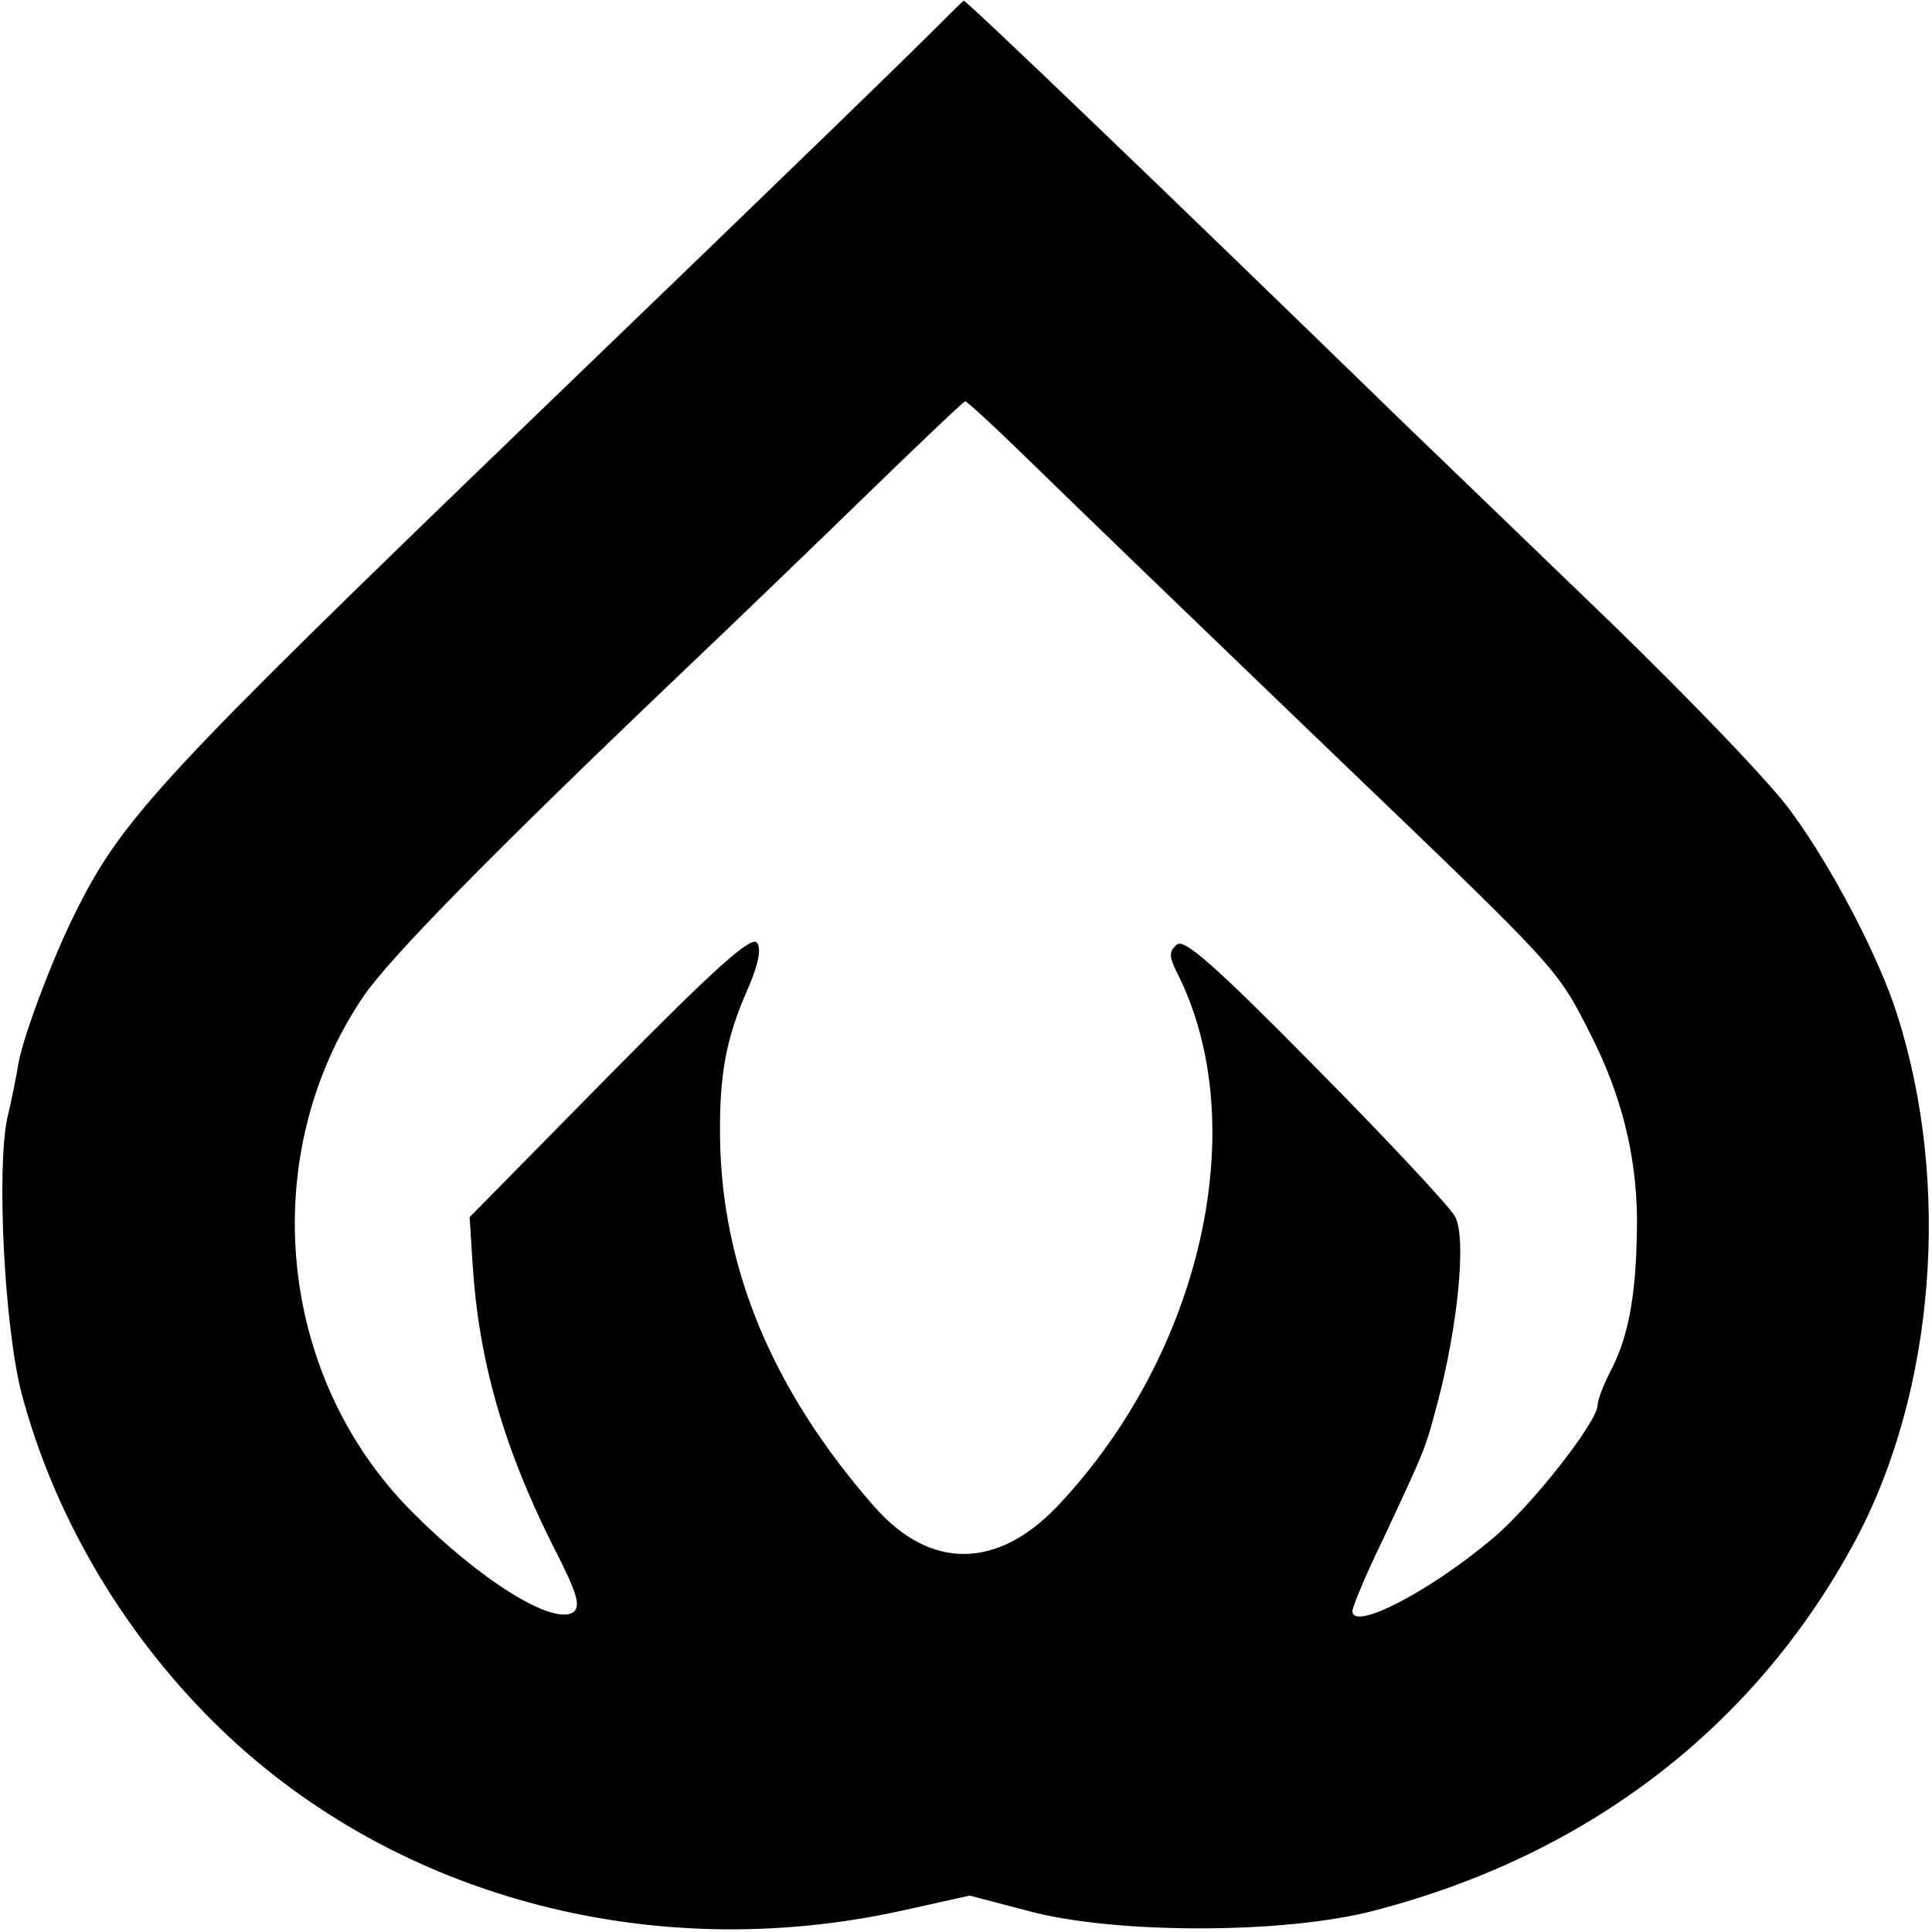
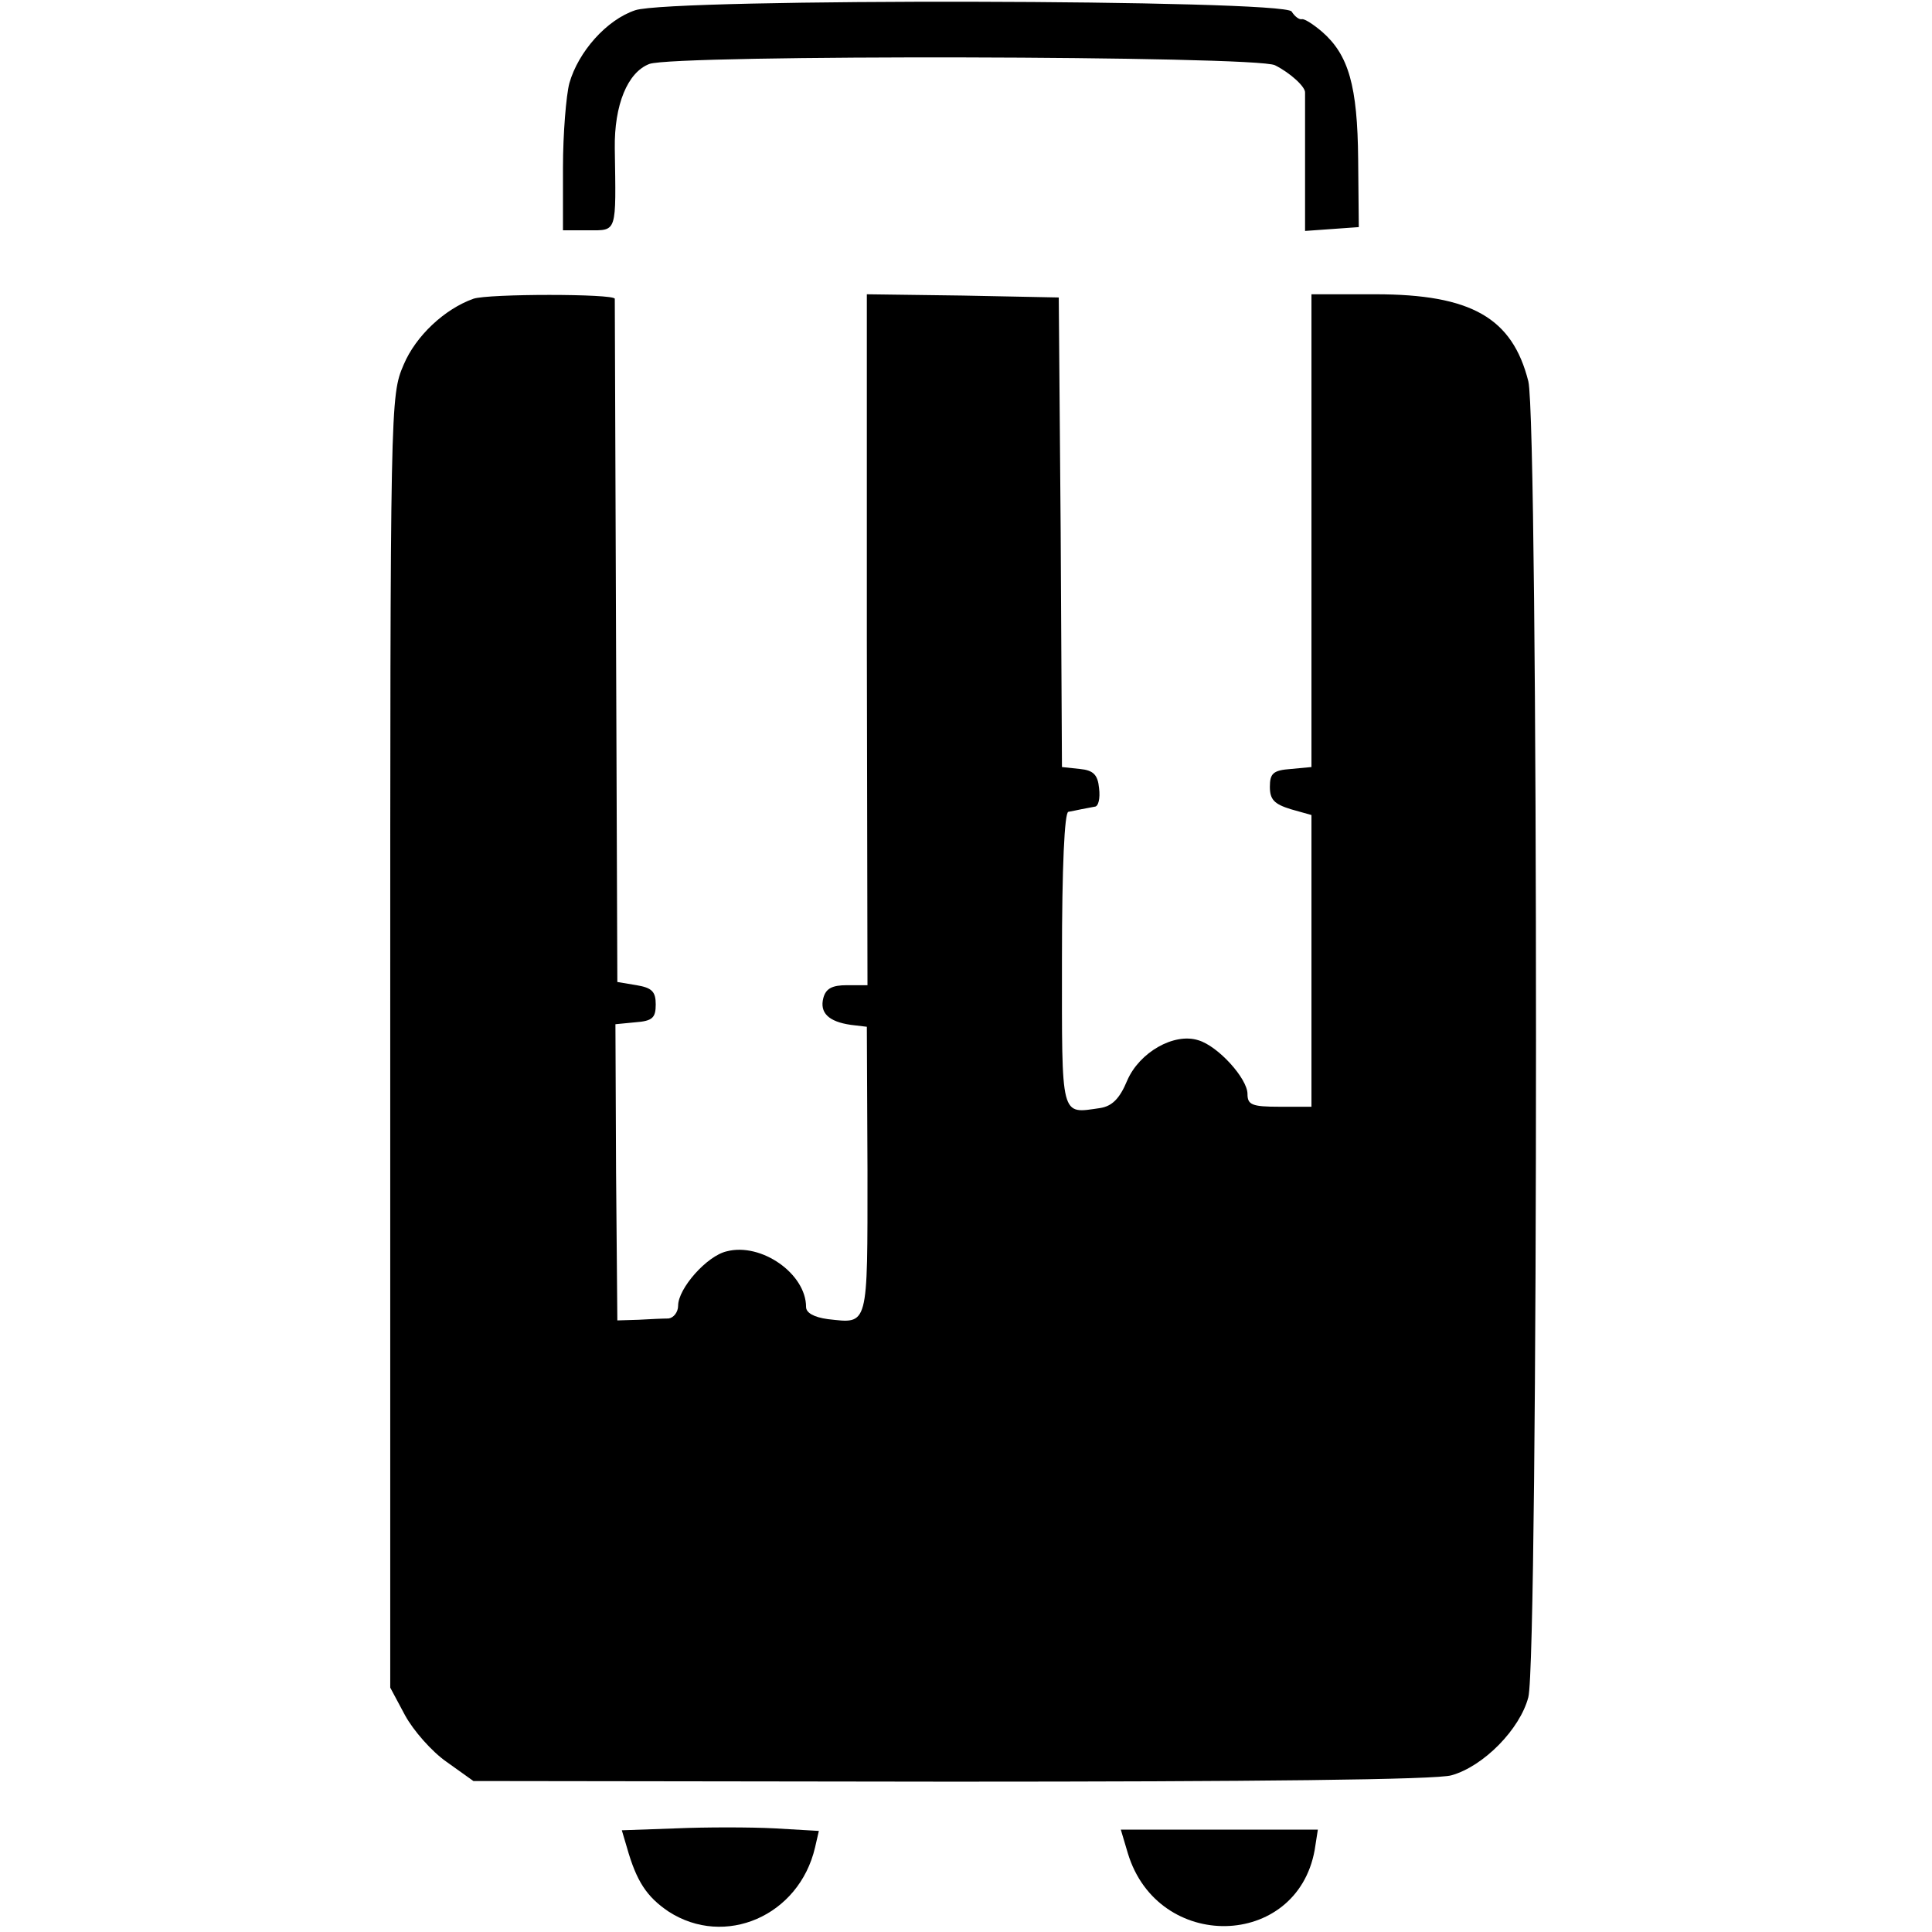
- <svg xmlns="http://www.w3.org/2000/svg" version="1.0" width="260pt" height="260pt" viewBox="0 0 260 260" preserveAspectRatio="xMidYMid meet">
-   <g transform="translate(0,260) scale(0.1,-0.1)" fill="#000000" stroke="none">
-     <path d="M1259 2562 c-38 -38 -161 -158 -539 -522 -501 -483 -555 -541 -617 -665 -32 -63 -71 -168 -78 -205 -3 -19 -10 -53 -15 -74 -15 -69 -4 -282 19 -371 43 -162 133 -317 256 -440 235 -235 587 -332 930 -256 l90 20 80 -21 c116 -31 345 -31 465 1 289 75 514 249 648 500 106 200 128 478 55 706 -24 76 -87 197 -142 272 -27 38 -136 151 -241 253 -106 102 -229 221 -275 265 -336 327 -595 575 -598 574 -1 0 -18 -17 -38 -37z m115 -571 c108 -105 193 -187 426 -411 297 -285 295 -282 340 -371 42 -82 62 -163 63 -248 0 -96 -10 -156 -34 -203 -11 -21 -19 -42 -19 -49 0 -22 -89 -136 -142 -180 -83 -70 -188 -125 -188 -97 0 5 18 49 41 96 58 124 57 122 73 182 28 105 40 225 24 253 -6 12 -90 102 -186 199 -135 137 -178 175 -188 167 -11 -9 -11 -16 0 -38 103 -203 34 -512 -161 -718 -81 -85 -171 -86 -246 -1 -137 156 -206 321 -208 498 -1 83 8 132 36 196 15 34 20 56 14 65 -7 11 -56 -33 -198 -177 l-189 -192 4 -63 c8 -128 41 -245 107 -377 35 -68 39 -84 28 -92 -28 -17 -126 44 -218 137 -181 183 -208 479 -64 692 37 54 179 198 435 442 60 57 168 161 240 231 72 70 133 128 135 128 2 0 36 -31 75 -69z" />
+ <svg xmlns="http://www.w3.org/2000/svg" version="1.0" width="302pt" height="302pt" viewBox="0 0 302 302" preserveAspectRatio="xMidYMid meet">
+   <g transform="translate(0,302) scale(0.1,-0.1)" fill="#000000" stroke="none">
+     <path d="M993 3004 c-45 -15 -89 -65 -103 -114 -5 -19 -10 -79 -10 -132 l0 -98 40 0 c45 0 43 -5 41 128 -1 68 20 119 54 132 39 15 950 13 978 -2 24 -12 48 -34 47 -43 0 -3 0 -53 0 -111 l0 -105 42 3 42 3 -1 106 c-1 115 -15 163 -56 199 -14 12 -28 21 -32 20 -4 -1 -11 4 -16 12 -12 19 -970 21 -1026 2z" />
+     <path d="M740 2553 c-45 -16 -90 -58 -109 -103 -21 -49 -21 -55 -21 -1058 l0 -1010 23 -43 c13 -24 42 -57 65 -73 l42 -30 747 -1 c470 0 761 3 782 10 50 14 107 72 120 122 16 60 16 1993 0 2057 -25 99 -89 136 -239 136 l-100 0 0 -369 0 -370 -32 -3 c-28 -2 -33 -7 -33 -28 0 -20 7 -27 33 -35 l32 -9 0 -228 0 -228 -50 0 c-43 0 -50 3 -50 20 0 24 -46 75 -77 84 -38 12 -92 -19 -111 -63 -12 -29 -24 -40 -42 -43 -63 -9 -60 -19 -60 233 0 145 4 229 10 230 6 1 15 3 20 4 6 1 15 3 21 4 6 0 9 13 7 29 -2 21 -9 28 -30 30 l-28 3 -2 367 -3 367 -150 3 -150 2 0 -540 1 -540 -32 0 c-23 0 -33 -5 -37 -20 -6 -23 8 -37 43 -42 l25 -3 1 -225 c0 -247 2 -239 -62 -232 -22 3 -34 10 -34 19 0 52 -70 101 -124 87 -31 -7 -76 -58 -76 -85 0 -10 -7 -19 -15 -20 -8 0 -30 -1 -47 -2 l-33 -1 -2 232 -1 231 31 3 c27 2 32 7 32 28 0 20 -6 26 -30 30 l-30 5 -2 530 c-1 292 -2 533 -2 538 -1 8 -198 8 -221 0z" />
+     <path d="M1057 162 l-85 -3 8 -27 c15 -53 31 -77 65 -100 88 -57 204 -7 229 100 l6 26 -69 4 c-38 2 -108 2 -154 0z" />
+     <path d="M1763 123 c47 -155 264 -150 292 5 l5 32 -154 0 -154 0 11 -37z" />
  </g>
</svg>
